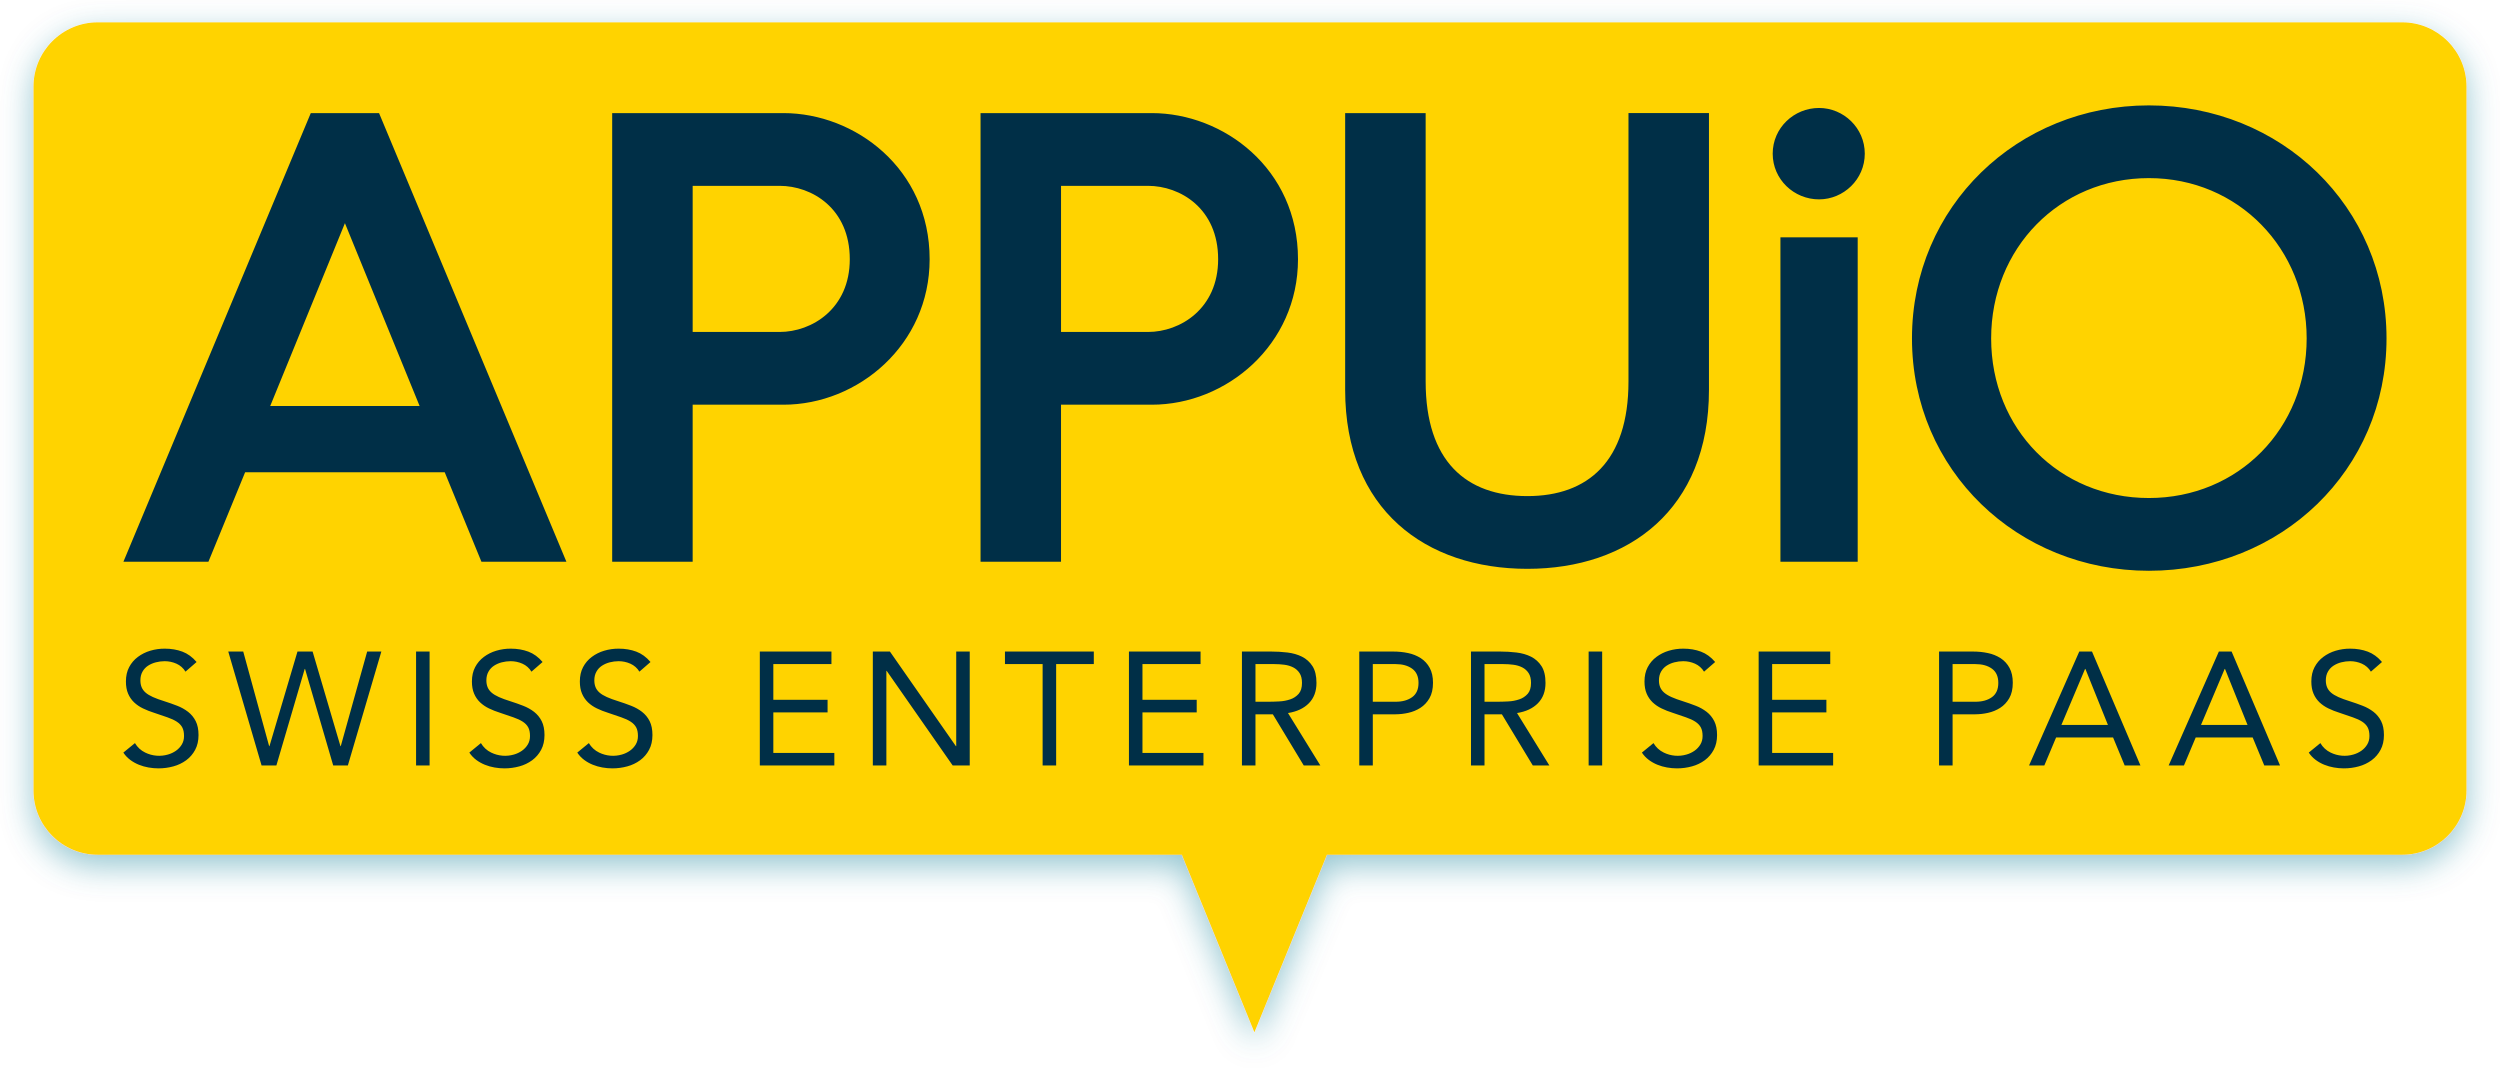
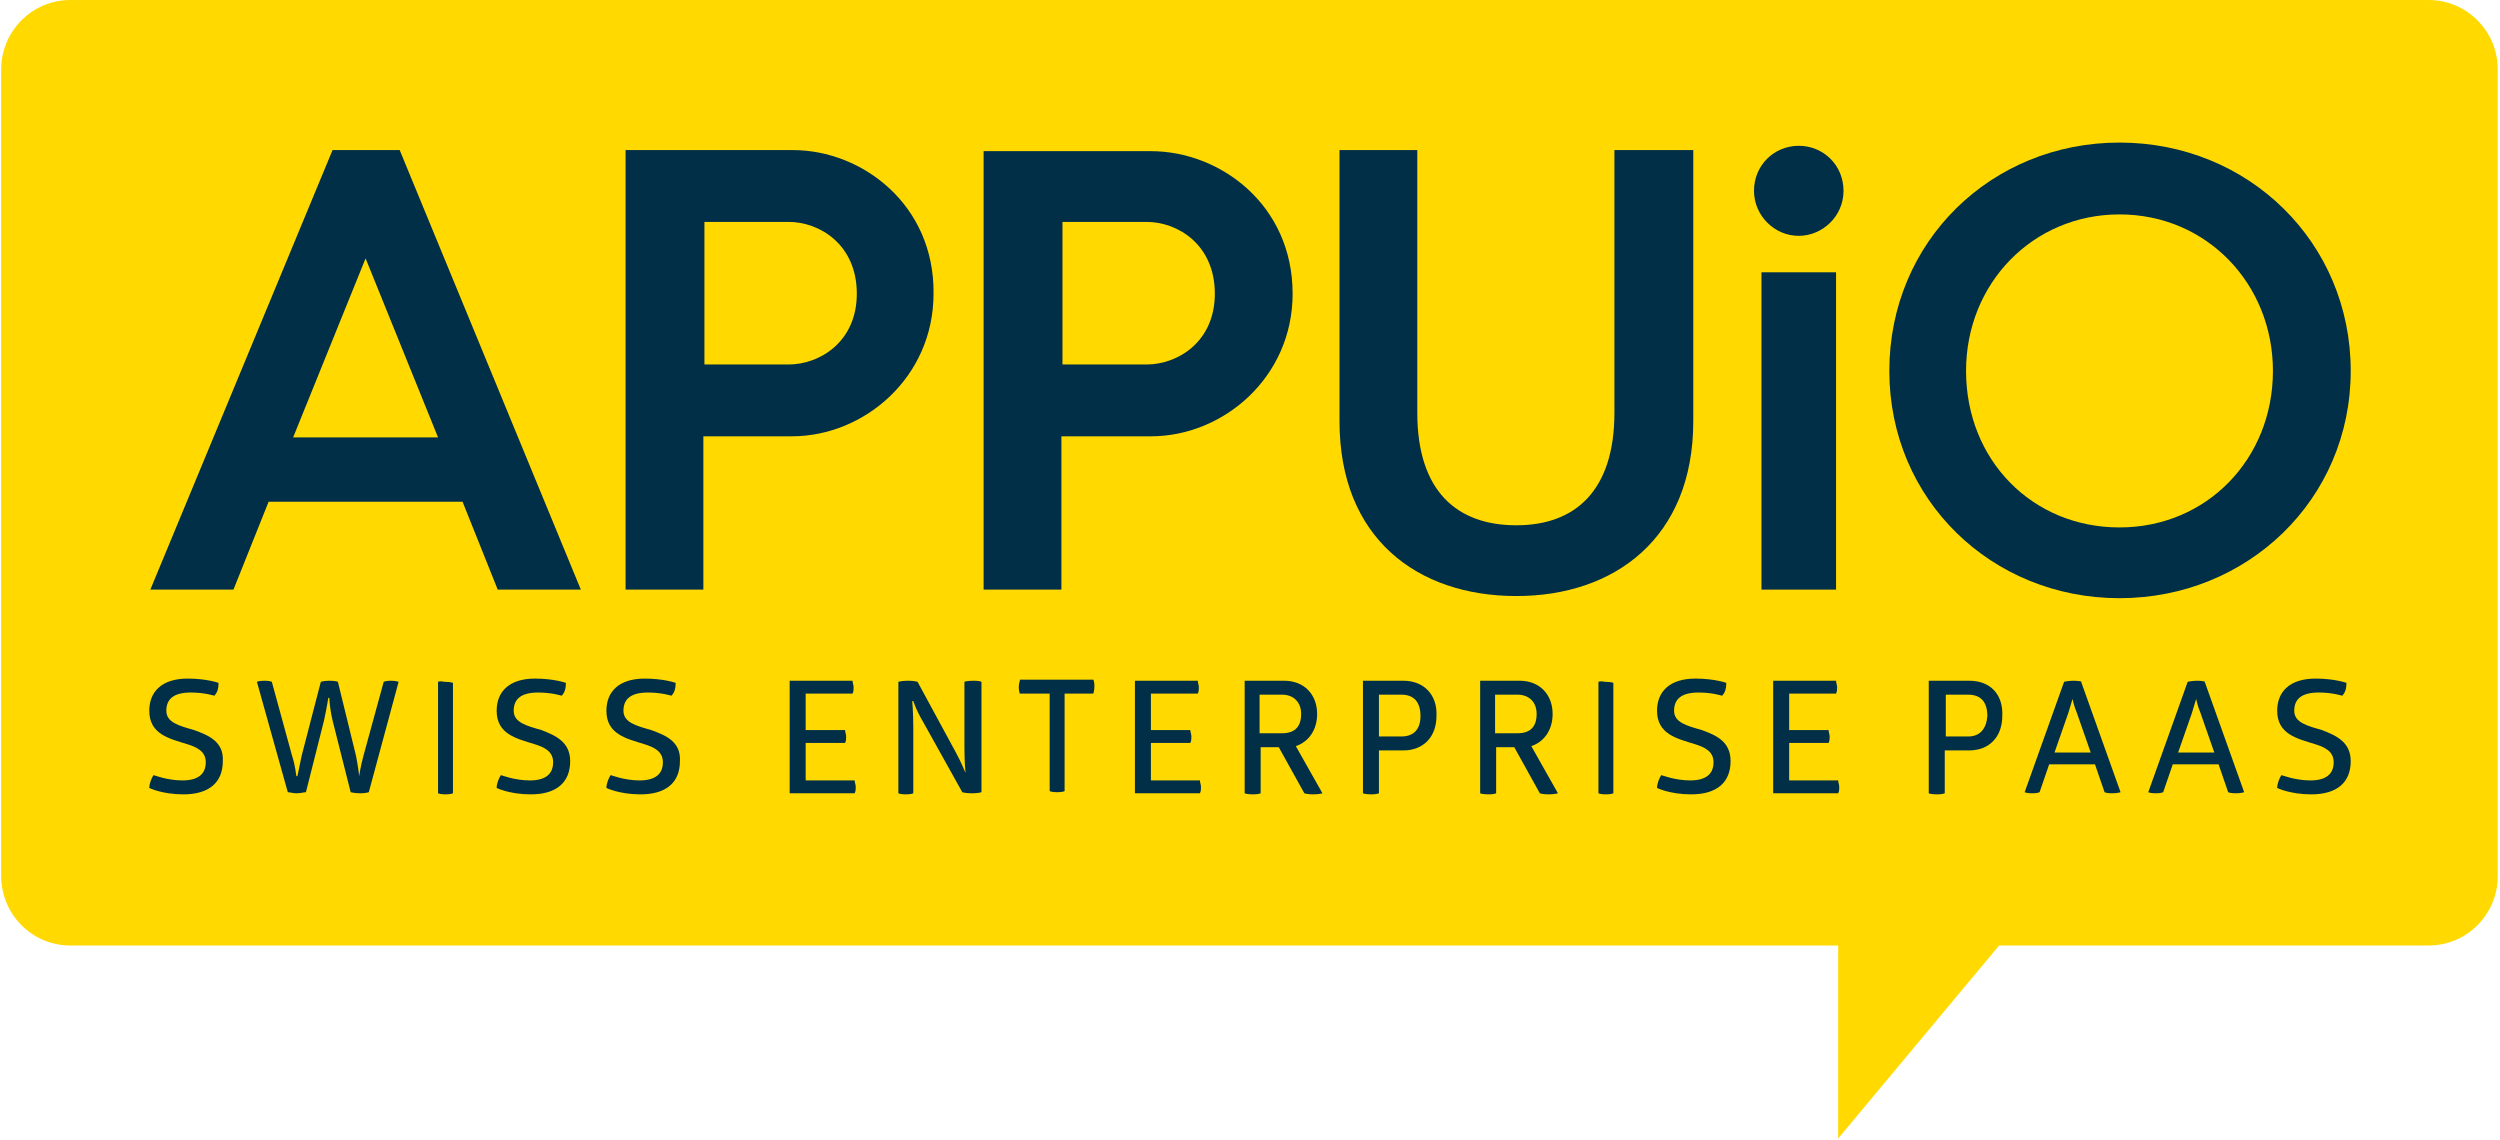
- <svg xmlns="http://www.w3.org/2000/svg" width="448" height="192" viewBox="0 0 448 192">
-   <defs>
-     <filter x="-50%" y="-50%" width="200%" height="200%" filterUnits="objectBoundingBox" id="a">
-       <feOffset dy="2" in="SourceAlpha" result="shadowOffsetOuter1" />
-       <feGaussianBlur stdDeviation="3" in="shadowOffsetOuter1" result="shadowBlurOuter1" />
-       <feColorMatrix values="0 0 0 0 0 0 0 0 0 0.184 0 0 0 0 0.278 0 0 0 0.42 0" in="shadowBlurOuter1" result="shadowMatrixOuter1" />
-       <feMerge>
-         <feMergeNode in="shadowMatrixOuter1" />
-         <feMergeNode in="SourceGraphic" />
-       </feMerge>
-     </filter>
-   </defs>
-   <g fill="none" fill-rule="evenodd">
-     <path d="M231.79 149.177h192.672c6.372 0 11.538-5.164 11.538-11.534V11.535C436 5.165 430.834 0 424.462 0H11.538C5.165 0 0 5.165 0 11.535v126.108c0 6.37 5.165 11.534 11.538 11.534h194.247L218.788 181l13.002-31.823z" fill="#FFD301" filter="url(#a)" transform="translate(6 4)" />
-     <path d="M109.703 20.268h30.692c12.807 0 26.195 9.92 26.195 26.184 0 15.342-12.81 26.07-26.195 26.07h-16.27v28.145h-14.422v-80.4zm30 39.22c5.77 0 12.578-4.153 12.578-13.036 0-9.11-6.807-13.15-12.576-13.15h-15.578v26.185h15.578zm36.01-39.22h30.692c12.807 0 26.195 9.92 26.195 26.184 0 15.342-12.81 26.07-26.195 26.07h-16.27v28.145h-14.422v-80.4zm30 39.22c5.77 0 12.578-4.153 12.578-13.036 0-9.11-6.807-13.15-12.576-13.15h-15.578v26.185h15.578zm35.34-39.22h14.424v48.1c0 14.304 7.27 20.533 18.232 20.533 10.845 0 18.114-6.228 18.114-20.53V20.267h14.423v49.6c0 21.455-14.423 32.067-32.538 32.067-18.233 0-32.656-10.612-32.656-32.066V20.267zm78 22.263h13.845v58.137h-13.846V42.53zm-1.386-14.994c0-4.615 3.808-8.19 8.308-8.19 4.384 0 8.193 3.575 8.193 8.19 0 4.614-3.81 8.19-8.193 8.19-4.5 0-8.308-3.576-8.308-8.19zm67.42-8.65c23.653 0 42.577 18.108 42.577 41.754 0 23.648-18.924 41.642-42.578 41.642-23.538 0-42.46-17.994-42.46-41.642 0-23.646 18.922-41.755 42.46-41.755zM33.238 120.36a3.572 3.572 0 0 0-1.618-1.427 5.16 5.16 0 0 0-2.104-.447c-.54 0-1.067.068-1.588.202-.52.135-.983.336-1.397.605a3.01 3.01 0 0 0-.996 1.067c-.25.443-.376.962-.376 1.557 0 .46.073.87.217 1.225.145.356.38.678.707.967.327.287.77.557 1.327.806.56.25 1.24.5 2.05.75.788.25 1.552.52 2.294.808a7.766 7.766 0 0 1 1.96 1.095 4.88 4.88 0 0 1 1.357 1.66c.336.663.504 1.495.504 2.494 0 1.02-.202 1.903-.605 2.653a5.548 5.548 0 0 1-1.6 1.86 6.942 6.942 0 0 1-2.294 1.097c-.867.24-1.76.36-2.683.36a10.3 10.3 0 0 1-1.79-.16 8.52 8.52 0 0 1-1.716-.49 6.943 6.943 0 0 1-1.542-.865 5.253 5.253 0 0 1-1.242-1.312l2.08-1.702a4.26 4.26 0 0 0 1.845 1.702 5.658 5.658 0 0 0 4.08.345 4.788 4.788 0 0 0 1.428-.678c.424-.297.77-.667 1.038-1.108.27-.443.404-.953.404-1.53 0-.633-.105-1.15-.316-1.543-.212-.394-.538-.735-.98-1.024-.443-.287-1-.547-1.673-.778l-2.368-.808a14.89 14.89 0 0 1-2.018-.793 6.265 6.265 0 0 1-1.602-1.093 4.708 4.708 0 0 1-1.068-1.56c-.26-.603-.388-1.33-.388-2.176 0-.98.19-1.834.577-2.565.384-.73.903-1.34 1.558-1.83a7.066 7.066 0 0 1 2.22-1.112 8.953 8.953 0 0 1 2.598-.373c1.154 0 2.205.177 3.157.532.954.356 1.803.978 2.553 1.86l-1.99 1.73zm351.846-31.115c16.038 0 28.27-12.458 28.27-28.607 0-16.033-12.232-28.72-28.27-28.72s-28.27 12.572-28.27 28.72c0 16.264 12.232 28.607 28.27 28.607zm-344.18 27.51h2.682l4.645 16.957h.057l5.02-16.956h2.71l4.99 16.956h.058l4.732-16.956h2.54l-6.002 20.416h-2.625l-5.048-17.302h-.058l-5.078 17.302h-2.653l-5.97-20.416zm33.654 0h2.425v20.417H74.56v-20.416zm20.677 3.605a3.57 3.57 0 0 0-1.616-1.427 5.163 5.163 0 0 0-2.104-.447c-.54 0-1.066.068-1.588.202a4.71 4.71 0 0 0-1.397.605c-.414.27-.746.625-.995 1.067-.25.443-.377.962-.377 1.557 0 .46.074.87.218 1.225.143.356.38.678.707.967.327.287.77.557 1.327.806.558.25 1.24.5 2.048.75.79.25 1.552.52 2.293.808.74.288 1.396.653 1.963 1.095a4.884 4.884 0 0 1 1.357 1.66c.334.663.503 1.495.503 2.494 0 1.02-.203 1.903-.606 2.653a5.552 5.552 0 0 1-1.6 1.86 6.915 6.915 0 0 1-2.294 1.097c-.867.24-1.76.36-2.682.36a10.3 10.3 0 0 1-1.79-.16 8.508 8.508 0 0 1-1.714-.49 6.953 6.953 0 0 1-1.543-.865 5.248 5.248 0 0 1-1.24-1.312l2.076-1.702a4.268 4.268 0 0 0 1.845 1.702 5.658 5.658 0 0 0 4.082.345 4.77 4.77 0 0 0 1.426-.678c.424-.297.77-.667 1.04-1.108.27-.443.403-.953.403-1.53 0-.633-.104-1.15-.315-1.543-.212-.394-.538-.735-.98-1.024-.444-.287-1-.547-1.673-.778l-2.366-.808c-.73-.23-1.404-.494-2.02-.793a6.23 6.23 0 0 1-1.6-1.093 4.686 4.686 0 0 1-1.067-1.56c-.26-.603-.388-1.33-.388-2.176 0-.98.19-1.834.576-2.565a5.41 5.41 0 0 1 1.558-1.83 7.06 7.06 0 0 1 2.22-1.112 8.936 8.936 0 0 1 2.598-.373c1.153 0 2.206.177 3.158.532.954.356 1.803.978 2.553 1.86l-1.99 1.73zm19.347 0a3.57 3.57 0 0 0-1.616-1.427 5.163 5.163 0 0 0-2.106-.447c-.54 0-1.065.068-1.588.202a4.71 4.71 0 0 0-1.396.605c-.415.27-.747.625-.996 1.067-.25.443-.377.962-.377 1.557 0 .46.074.87.218 1.225.143.356.38.678.707.967.327.287.77.557 1.327.806.558.25 1.24.5 2.048.75.79.25 1.552.52 2.293.808.74.288 1.395.653 1.96 1.095a4.884 4.884 0 0 1 1.36 1.66c.333.663.502 1.495.502 2.494 0 1.02-.203 1.903-.606 2.653a5.552 5.552 0 0 1-1.6 1.86 6.915 6.915 0 0 1-2.294 1.097c-.867.24-1.76.36-2.683.36a10.3 10.3 0 0 1-1.79-.16 8.508 8.508 0 0 1-1.714-.49 6.953 6.953 0 0 1-1.544-.865 5.248 5.248 0 0 1-1.24-1.312l2.076-1.702a4.268 4.268 0 0 0 1.846 1.702 5.658 5.658 0 0 0 4.082.345 4.77 4.77 0 0 0 1.426-.678c.424-.297.77-.667 1.04-1.108.27-.443.402-.953.402-1.53 0-.633-.103-1.15-.314-1.543-.213-.394-.54-.735-.982-1.024-.443-.287-1-.547-1.672-.778l-2.367-.808c-.73-.23-1.404-.494-2.02-.793a6.23 6.23 0 0 1-1.6-1.093 4.686 4.686 0 0 1-1.067-1.56c-.26-.603-.388-1.33-.388-2.176 0-.98.19-1.834.576-2.565a5.41 5.41 0 0 1 1.557-1.83 7.06 7.06 0 0 1 2.22-1.112 8.936 8.936 0 0 1 2.597-.373c1.154 0 2.207.177 3.16.532.952.356 1.802.978 2.552 1.86l-1.99 1.73zm21.576-3.604h12.837v2.25h-10.414v6.4h9.72v2.25h-9.72v7.268h10.933v2.248H136.16v-20.416zm20.254 0h3.06l11.825 16.956h.058v-16.956h2.423v20.416h-3.057l-11.827-16.956h-.057v16.956h-2.426v-20.416zm39.6 2.25h-6.75v18.167h-2.424v-18.167h-6.75v-2.25h15.923v2.25zm6.292-2.25h12.836v2.25H204.73v6.4h9.72v2.25h-9.72v7.268h10.93v2.248h-13.354v-20.416zm20.253 0h5.222c.98 0 1.955.058 2.928.173.972.116 1.84.367 2.61.75a4.73 4.73 0 0 1 1.875 1.688c.48.74.72 1.744.72 3.013 0 1.5-.45 2.712-1.355 3.635-.904.922-2.154 1.51-3.75 1.76l5.8 9.4h-2.973l-5.538-9.17h-3.116v9.17h-2.425v-20.417zm2.424 8.997h2.163c.674 0 1.37-.02 2.09-.058a7.122 7.122 0 0 0 1.992-.374 3.456 3.456 0 0 0 1.5-.995c.394-.452.59-1.1.59-1.947 0-.73-.143-1.315-.434-1.76a2.93 2.93 0 0 0-1.138-1.023c-.472-.24-1-.398-1.587-.474a13.745 13.745 0 0 0-1.773-.116h-3.403v6.748zm18.6-8.997h6.06c.942 0 1.84.09 2.697.274a6.71 6.71 0 0 1 2.28.923 4.736 4.736 0 0 1 1.585 1.73c.395.72.59 1.61.59 2.667 0 1.115-.21 2.04-.632 2.77-.424.728-.968 1.306-1.63 1.73-.664.423-1.39.72-2.18.893a10.49 10.49 0 0 1-2.247.26h-4.097v9.17h-2.425v-20.417zm2.425 8.997h4.096c1.21 0 2.195-.274 2.956-.822.76-.548 1.14-1.398 1.14-2.552 0-1.152-.38-2.003-1.14-2.55-.76-.55-1.745-.823-2.956-.823h-4.097v6.748zm17.594-8.997h5.22c.982 0 1.958.058 2.93.173.97.116 1.84.367 2.61.75a4.73 4.73 0 0 1 1.874 1.688c.482.74.72 1.744.72 3.013 0 1.5-.45 2.712-1.353 3.635-.904.922-2.155 1.51-3.75 1.76l5.798 9.4h-2.97l-5.54-9.17h-3.115v9.17h-2.424v-20.417zm2.424 8.997h2.164c.672 0 1.37-.02 2.09-.058a7.122 7.122 0 0 0 1.99-.374 3.448 3.448 0 0 0 1.5-.995c.395-.452.59-1.1.59-1.947 0-.73-.14-1.315-.43-1.76a2.933 2.933 0 0 0-1.14-1.023c-.472-.24-1-.398-1.586-.474a13.75 13.75 0 0 0-1.775-.116h-3.402v6.748zm18.66-8.997h2.424v20.416h-2.424v-20.416zm20.678 3.604a3.576 3.576 0 0 0-1.615-1.427 5.168 5.168 0 0 0-2.105-.447c-.54 0-1.067.068-1.588.202a4.718 4.718 0 0 0-1.398.605 3.04 3.04 0 0 0-.997 1.067c-.25.443-.375.962-.375 1.557 0 .46.072.87.217 1.225.143.356.38.678.706.967.328.287.77.557 1.33.806.556.25 1.238.5 2.047.75.788.25 1.552.52 2.293.808a7.707 7.707 0 0 1 1.96 1.095c.57.444 1.02.996 1.358 1.66.336.663.503 1.495.503 2.494 0 1.02-.2 1.903-.605 2.653a5.532 5.532 0 0 1-1.6 1.86 6.928 6.928 0 0 1-2.292 1.097c-.867.24-1.762.36-2.683.36a10.3 10.3 0 0 1-1.79-.16 8.48 8.48 0 0 1-1.715-.49 6.89 6.89 0 0 1-1.543-.865 5.227 5.227 0 0 1-1.242-1.312l2.078-1.702a4.268 4.268 0 0 0 1.846 1.702 5.656 5.656 0 0 0 4.08.345 4.762 4.762 0 0 0 1.43-.678c.42-.297.77-.667 1.037-1.108.272-.443.405-.953.405-1.53 0-.633-.105-1.15-.316-1.543-.213-.394-.54-.735-.982-1.024-.444-.287-1-.547-1.673-.778l-2.367-.808c-.73-.23-1.403-.494-2.017-.793a6.265 6.265 0 0 1-1.602-1.093 4.73 4.73 0 0 1-1.067-1.56c-.26-.603-.387-1.33-.387-2.176 0-.98.19-1.834.577-2.565.384-.73.903-1.34 1.556-1.83a7.074 7.074 0 0 1 2.22-1.112 8.945 8.945 0 0 1 2.6-.373c1.153 0 2.204.177 3.156.532.953.356 1.803.978 2.554 1.86l-1.99 1.73zm9.783-3.604h12.836v2.25h-10.412v6.4h9.72v2.25h-9.72v7.268h10.93v2.248H315.15v-20.416zm32.335 0h6.06c.94 0 1.84.09 2.696.274a6.71 6.71 0 0 1 2.28.923 4.736 4.736 0 0 1 1.585 1.73c.395.72.59 1.61.59 2.667 0 1.115-.21 2.04-.632 2.77-.424.728-.968 1.306-1.63 1.73-.665.423-1.39.72-2.18.893a10.49 10.49 0 0 1-2.248.26h-4.096v9.17h-2.425v-20.417zm2.424 8.997h4.095c1.212 0 2.196-.274 2.957-.822.76-.548 1.14-1.398 1.14-2.552 0-1.152-.38-2.003-1.14-2.55-.76-.55-1.745-.823-2.957-.823h-4.096v6.748zm22.702-8.997h2.28l8.682 20.416h-2.827l-2.078-5.017h-10.21l-2.11 5.017h-2.737l9-20.416zm1.097 3.114h-.06l-4.24 10.035h8.337l-4.038-10.035zm23.92-3.114h2.28l8.68 20.416h-2.826l-2.078-5.017h-10.21l-2.107 5.017h-2.74l9-20.416zm1.096 3.114h-.058l-4.24 10.035h8.336l-4.038-10.035zm26.147.49a3.576 3.576 0 0 0-1.615-1.427 5.168 5.168 0 0 0-2.106-.447c-.54 0-1.067.068-1.588.202a4.718 4.718 0 0 0-1.398.605 3.04 3.04 0 0 0-.996 1.067c-.25.443-.375.962-.375 1.557 0 .46.072.87.218 1.225.142.356.38.678.705.967.327.287.77.557 1.328.806.557.25 1.24.5 2.048.75.788.25 1.552.52 2.294.808a7.707 7.707 0 0 1 1.96 1.095c.568.444 1.02.996 1.357 1.66.336.663.503 1.495.503 2.494 0 1.02-.202 1.903-.606 2.653a5.532 5.532 0 0 1-1.6 1.86 6.928 6.928 0 0 1-2.292 1.097c-.867.24-1.76.36-2.683.36a10.3 10.3 0 0 1-1.79-.16 8.48 8.48 0 0 1-1.715-.49 6.89 6.89 0 0 1-1.543-.865 5.227 5.227 0 0 1-1.243-1.312l2.08-1.702a4.268 4.268 0 0 0 1.845 1.702 5.656 5.656 0 0 0 4.08.345 4.762 4.762 0 0 0 1.428-.678c.422-.297.77-.667 1.038-1.108.27-.443.404-.953.404-1.53 0-.633-.105-1.15-.316-1.543-.212-.394-.538-.735-.98-1.024-.445-.287-1-.547-1.674-.778l-2.366-.808c-.732-.23-1.404-.494-2.018-.793a6.265 6.265 0 0 1-1.603-1.093 4.73 4.73 0 0 1-1.067-1.56c-.26-.603-.388-1.33-.388-2.176 0-.98.19-1.834.577-2.565.384-.73.903-1.34 1.556-1.83a7.074 7.074 0 0 1 2.22-1.112 8.945 8.945 0 0 1 2.6-.373c1.153 0 2.204.177 3.156.532.953.356 1.802.978 2.553 1.86l-1.99 1.73zM55.693 20.268h12.232l33.576 80.398H86.273l-6.578-16.033h-35.77l-6.577 16.033H22.115l33.578-80.398zm19.5 52.484L61.81 39.992l-13.386 32.76h26.77z" fill="#002F47" />
+ <svg xmlns="http://www.w3.org/2000/svg" width="340px" height="155px" viewBox="0 0 340 155" version="1.1">
+   <defs />
+   <g id="Page-1" stroke="none" stroke-width="1" fill="none" fill-rule="evenodd">
+     <g id="v3" transform="translate(-470, -270)">
+       <g id="appuio_logo" transform="translate(469, 270)">
+         <g id="Ebene_1" fill="#FFD900">
+           <path d="M331.276,0 L10.579,0 C5.362,0 1.159,4.228 1.159,9.477 L1.159,119.114 C1.159,124.363 5.362,128.591 10.579,128.591 L250.993,128.591 L250.993,154.834 L272.875,128.591 L331.276,128.591 C336.493,128.591 340.696,124.363 340.696,119.114 L340.696,9.477 C340.696,4.228 336.493,0 331.276,0 L331.276,0 Z" id="Shape" />
+         </g>
+         <g id="text" transform="translate(20.28814, 18.95327)" fill="#002F47">
+           <g id="Group">
+             <path d="M7.101,80.333 C5.072,79.75 3.333,79.312 3.333,77.708 C3.333,76.105 4.347,75.23 6.666,75.23 C8.55,75.23 9.854,75.667 9.854,75.667 C10.289,75.23 10.434,74.647 10.434,73.918 C10.434,73.918 8.84,73.335 6.231,73.335 C2.753,73.335 1.014,75.084 1.014,77.708 C1.014,80.916 3.768,81.499 6.086,82.228 C7.536,82.665 8.695,83.249 8.695,84.707 C8.695,86.31 7.681,87.185 5.507,87.185 C3.478,87.185 1.594,86.456 1.594,86.456 C1.304,86.893 1.014,87.622 1.014,88.206 C1.014,88.206 2.753,89.08 5.652,89.08 C9.13,89.08 11.014,87.477 11.014,84.561 C11.158,81.936 9.13,81.062 7.101,80.333 L7.101,80.333 Z" id="Shape" />
+             <path d="M32.896,73.772 L30.142,83.832 C29.708,85.436 29.563,86.602 29.563,86.602 L29.563,86.602 C29.563,86.602 29.418,85.29 29.128,83.832 L26.664,73.772 C26.664,73.772 26.375,73.626 25.505,73.626 C24.781,73.626 24.346,73.772 24.346,73.772 L21.737,83.832 C21.447,85.29 21.158,86.602 21.158,86.602 L21.013,86.602 C21.013,86.602 20.868,85.144 20.433,83.832 L17.68,73.772 C17.68,73.772 17.39,73.626 16.665,73.626 C15.941,73.626 15.651,73.772 15.651,73.772 L19.853,88.789 C20.143,88.789 20.578,88.935 21.013,88.935 C21.592,88.935 22.027,88.789 22.317,88.789 L24.781,79.021 C25.215,76.979 25.36,75.959 25.36,75.959 L25.505,75.959 C25.505,75.959 25.505,77.125 25.94,79.021 L28.403,88.789 C28.403,88.789 28.983,88.935 29.708,88.935 C30.432,88.935 30.867,88.789 30.867,88.789 L34.925,73.772 C34.925,73.772 34.49,73.626 33.91,73.626 C33.186,73.626 32.896,73.772 32.896,73.772 L32.896,73.772 Z" id="Shape" />
+             <path d="M40.286,73.772 L40.286,88.935 C40.286,88.935 40.576,89.08 41.301,89.08 C42.025,89.08 42.315,88.935 42.315,88.935 L42.315,73.918 C42.315,73.918 42.025,73.772 41.156,73.772 C40.576,73.626 40.286,73.772 40.286,73.772 L40.286,73.772 Z" id="Shape" />
+             <path d="M54.343,80.333 C52.314,79.75 50.575,79.312 50.575,77.708 C50.575,76.105 51.59,75.23 53.908,75.23 C55.792,75.23 57.097,75.667 57.097,75.667 C57.531,75.23 57.676,74.647 57.676,73.918 C57.676,73.918 56.082,73.335 53.474,73.335 C49.996,73.335 48.257,75.084 48.257,77.708 C48.257,80.916 51.01,81.499 53.329,82.228 C54.778,82.665 55.937,83.249 55.937,84.707 C55.937,86.31 54.923,87.185 52.749,87.185 C50.72,87.185 48.836,86.456 48.836,86.456 C48.547,86.893 48.257,87.622 48.257,88.206 C48.257,88.206 49.996,89.08 52.894,89.08 C56.372,89.08 58.256,87.477 58.256,84.561 C58.256,81.936 56.227,81.062 54.343,80.333 L54.343,80.333 Z" id="Shape" />
+             <path d="M25.94,1.458 L1.159,61.234 L12.463,61.234 L17.245,49.279 L43.619,49.279 L48.402,61.234 L59.705,61.234 L35.069,1.458 L25.94,1.458 L25.94,1.458 Z M20.578,40.531 L30.432,16.183 L40.286,40.531 L20.578,40.531 L20.578,40.531 Z" id="Shape" />
+             <path d="M69.269,80.333 C67.241,79.75 65.502,79.312 65.502,77.708 C65.502,76.105 66.516,75.23 68.835,75.23 C70.719,75.23 72.023,75.667 72.023,75.667 C72.458,75.23 72.603,74.647 72.603,73.918 C72.603,73.918 71.008,73.335 68.4,73.335 C64.922,73.335 63.183,75.084 63.183,77.708 C63.183,80.916 65.936,81.499 68.255,82.228 C69.704,82.665 70.864,83.249 70.864,84.707 C70.864,86.31 69.849,87.185 67.675,87.185 C65.647,87.185 63.763,86.456 63.763,86.456 C63.473,86.893 63.183,87.622 63.183,88.206 C63.183,88.206 64.922,89.08 67.82,89.08 C71.298,89.08 73.182,87.477 73.182,84.561 C73.327,81.936 71.298,81.062 69.269,80.333 L69.269,80.333 Z" id="Shape" />
+             <path d="M90.282,87.185 L90.282,82.082 L95.644,82.082 C95.789,81.791 95.789,81.499 95.789,81.207 C95.789,80.916 95.644,80.624 95.644,80.333 L90.282,80.333 L90.282,75.376 L96.658,75.376 C96.803,75.084 96.803,74.793 96.803,74.501 C96.803,74.209 96.658,73.918 96.658,73.626 L88.108,73.626 L88.108,88.935 L96.948,88.935 C97.093,88.643 97.093,88.351 97.093,88.06 C97.093,87.768 96.948,87.477 96.948,87.185 L90.282,87.185 L90.282,87.185 Z" id="Shape" />
+             <path d="M88.543,1.458 L65.792,1.458 L65.792,61.234 L76.37,61.234 L76.37,40.385 L88.398,40.385 C98.253,40.385 107.672,32.366 107.672,20.994 C107.817,8.893 97.963,1.458 88.543,1.458 L88.543,1.458 Z M87.964,30.617 L76.515,30.617 L76.515,11.226 L87.964,11.226 C92.166,11.226 97.238,14.288 97.238,20.994 C97.238,27.555 92.166,30.617 87.964,30.617 L87.964,30.617 Z" id="Shape" />
+             <path d="M111.875,73.772 L111.875,82.665 C111.875,84.707 112.019,86.164 112.019,86.164 L112.019,86.164 C112.019,86.164 111.44,84.707 110.715,83.394 L105.498,73.772 C105.498,73.772 105.064,73.626 104.194,73.626 C103.325,73.626 102.89,73.772 102.89,73.772 L102.89,88.935 C102.89,88.935 103.18,89.08 103.904,89.08 C104.629,89.08 104.919,88.935 104.919,88.935 L104.919,80.041 C104.919,77.854 104.774,76.396 104.774,76.396 L104.919,76.396 C104.919,76.396 105.353,77.708 106.223,79.166 L111.585,88.789 C111.585,88.789 112.019,88.935 112.889,88.935 C113.758,88.935 114.193,88.789 114.193,88.789 L114.193,73.772 C114.193,73.772 113.903,73.626 113.179,73.626 C112.164,73.626 111.875,73.772 111.875,73.772 L111.875,73.772 Z" id="Shape" />
+             <path d="M125.207,40.385 L137.235,40.385 C147.089,40.385 156.508,32.366 156.508,20.994 C156.508,8.893 146.654,1.604 137.235,1.604 L114.483,1.604 L114.483,61.234 L125.062,61.234 L125.062,40.385 L125.207,40.385 Z M125.207,11.226 L136.655,11.226 C140.858,11.226 145.93,14.288 145.93,20.994 C145.93,27.555 140.858,30.617 136.655,30.617 L125.207,30.617 L125.207,11.226 L125.207,11.226 Z" id="Shape" />
+             <path d="M119.41,73.626 C119.41,73.626 119.265,74.064 119.265,74.501 C119.265,75.084 119.41,75.376 119.41,75.376 L123.468,75.376 L123.468,88.643 C123.468,88.643 123.758,88.789 124.482,88.789 C125.207,88.789 125.497,88.643 125.497,88.643 L125.497,75.376 L129.409,75.376 C129.409,75.376 129.554,74.938 129.554,74.355 C129.554,73.772 129.409,73.48 129.409,73.48 L119.41,73.48 L119.41,73.626 Z" id="Shape" />
+             <path d="M137.235,87.185 L137.235,82.082 L142.597,82.082 C142.742,81.791 142.742,81.499 142.742,81.207 C142.742,80.916 142.597,80.624 142.597,80.333 L137.235,80.333 L137.235,75.376 L143.611,75.376 C143.756,75.084 143.756,74.793 143.756,74.501 C143.756,74.209 143.611,73.918 143.611,73.626 L135.061,73.626 L135.061,88.935 L143.901,88.935 C144.046,88.643 144.046,88.351 144.046,88.06 C144.046,87.768 143.901,87.477 143.901,87.185 L137.235,87.185 L137.235,87.185 Z" id="Shape" />
+             <path d="M159.842,78.146 C159.842,75.521 158.103,73.626 155.349,73.626 L149.987,73.626 L149.987,88.935 C149.987,88.935 150.277,89.08 151.147,89.08 C151.871,89.08 152.161,88.935 152.161,88.935 L152.161,82.665 L154.625,82.665 L158.103,88.935 C158.103,88.935 158.537,89.08 159.262,89.08 C160.131,89.08 160.566,88.935 160.566,88.935 L156.943,82.52 C158.682,81.936 159.842,80.333 159.842,78.146 L159.842,78.146 Z M152.016,80.916 L152.016,75.521 L155.059,75.521 C156.653,75.521 157.668,76.542 157.668,78.146 C157.668,79.895 156.798,80.77 155.059,80.77 L152.016,80.77 L152.016,80.916 Z" id="Shape" />
+             <path d="M171.58,73.626 L166.073,73.626 L166.073,88.935 C166.073,88.935 166.363,89.08 167.232,89.08 C167.957,89.08 168.247,88.935 168.247,88.935 L168.247,83.103 L171.58,83.103 C174.333,83.103 176.072,81.207 176.072,78.437 C176.217,75.521 174.333,73.626 171.58,73.626 L171.58,73.626 Z M171.29,81.207 L168.247,81.207 L168.247,75.521 L171.29,75.521 C173.029,75.521 173.898,76.542 173.898,78.437 C173.898,80.187 173.029,81.207 171.29,81.207 L171.29,81.207 Z" id="Shape" />
+             <path d="M191.868,78.146 C191.868,75.521 190.129,73.626 187.375,73.626 L182.014,73.626 L182.014,88.935 C182.014,88.935 182.303,89.08 183.173,89.08 C183.897,89.08 184.187,88.935 184.187,88.935 L184.187,82.665 L186.651,82.665 L190.129,88.935 C190.129,88.935 190.564,89.08 191.288,89.08 C192.158,89.08 192.592,88.935 192.592,88.935 L188.969,82.52 C190.708,81.936 191.868,80.333 191.868,78.146 L191.868,78.146 Z M184.042,80.916 L184.042,75.521 L187.086,75.521 C188.68,75.521 189.694,76.542 189.694,78.146 C189.694,79.895 188.825,80.77 187.086,80.77 L184.042,80.77 L184.042,80.916 Z" id="Shape" />
+             <path d="M198.099,73.772 L198.099,88.935 C198.099,88.935 198.389,89.08 199.114,89.08 C199.838,89.08 200.128,88.935 200.128,88.935 L200.128,73.918 C200.128,73.918 199.838,73.772 198.969,73.772 C198.389,73.626 198.099,73.772 198.099,73.772 L198.099,73.772 Z" id="Shape" />
+             <path d="M210.852,1.458 L200.273,1.458 L200.273,37.178 C200.273,47.821 194.911,52.486 186.941,52.486 C178.825,52.486 173.464,47.821 173.464,37.178 L173.464,1.458 L162.885,1.458 L162.885,38.344 C162.885,54.236 173.464,62.108 186.941,62.108 C200.273,62.108 210.997,54.236 210.997,38.344 L210.997,1.458 L210.852,1.458 Z" id="Shape" />
+             <path d="M212.156,80.333 C210.127,79.75 208.388,79.312 208.388,77.708 C208.388,76.105 209.403,75.23 211.721,75.23 C213.605,75.23 214.909,75.667 214.909,75.667 C215.344,75.23 215.489,74.647 215.489,73.918 C215.489,73.918 213.895,73.335 211.286,73.335 C207.808,73.335 206.069,75.084 206.069,77.708 C206.069,80.916 208.823,81.499 211.142,82.228 C212.591,82.665 213.75,83.249 213.75,84.707 C213.75,86.31 212.736,87.185 210.562,87.185 C208.533,87.185 206.649,86.456 206.649,86.456 C206.359,86.893 206.069,87.622 206.069,88.206 C206.069,88.206 207.808,89.08 210.707,89.08 C214.185,89.08 216.069,87.477 216.069,84.561 C216.069,81.936 214.185,81.062 212.156,80.333 L212.156,80.333 Z" id="Shape" />
+             <path d="M224.039,87.185 L224.039,82.082 L229.401,82.082 C229.546,81.791 229.546,81.499 229.546,81.207 C229.546,80.916 229.401,80.624 229.401,80.333 L224.039,80.333 L224.039,75.376 L230.415,75.376 C230.56,75.084 230.56,74.793 230.56,74.501 C230.56,74.209 230.415,73.918 230.415,73.626 L221.865,73.626 L221.865,88.935 L230.705,88.935 C230.85,88.643 230.85,88.351 230.85,88.06 C230.85,87.768 230.705,87.477 230.705,87.185 L224.039,87.185 L224.039,87.185 Z" id="Shape" />
+             <rect id="Rectangle-path" x="220.271" y="18.079" width="10.144" height="43.155" />
+             <path d="M225.343,0.875 C222.01,0.875 219.257,3.499 219.257,6.998 C219.257,10.351 222.01,13.121 225.343,13.121 C228.531,13.121 231.43,10.497 231.43,6.998 C231.43,3.499 228.676,0.875 225.343,0.875 L225.343,0.875 Z" id="Shape" />
+             <path d="M268.963,62.4 C286.353,62.4 300.409,48.987 300.409,31.492 C300.409,13.996 286.497,0.437 268.963,0.437 C251.573,0.437 237.661,13.85 237.661,31.492 C237.661,48.987 251.573,62.4 268.963,62.4 L268.963,62.4 Z M268.963,10.206 C280.846,10.206 289.831,19.682 289.831,31.492 C289.831,43.447 280.846,52.778 268.963,52.778 C257.08,52.778 248.095,43.593 248.095,31.492 C248.095,19.536 257.225,10.206 268.963,10.206 L268.963,10.206 Z" id="Shape" />
+             <path d="M248.53,73.626 L243.023,73.626 L243.023,88.935 C243.023,88.935 243.313,89.08 244.182,89.08 C244.907,89.08 245.197,88.935 245.197,88.935 L245.197,83.103 L248.53,83.103 C251.283,83.103 253.022,81.207 253.022,78.437 C253.167,75.521 251.428,73.626 248.53,73.626 L248.53,73.626 Z M248.385,81.207 L245.342,81.207 L245.342,75.521 L248.385,75.521 C250.124,75.521 250.993,76.542 250.993,78.437 C250.848,80.187 249.979,81.207 248.385,81.207 L248.385,81.207 Z" id="Shape" />
+             <path d="M262.731,73.626 C262.007,73.626 261.427,73.772 261.427,73.772 L256.065,88.789 C256.065,88.789 256.355,88.935 257.08,88.935 C257.804,88.935 258.094,88.789 258.094,88.789 L259.398,84.998 L265.63,84.998 L266.934,88.789 C266.934,88.789 267.224,88.935 267.948,88.935 C268.673,88.935 269.108,88.789 269.108,88.789 L263.746,73.772 C264.036,73.772 263.456,73.626 262.731,73.626 L262.731,73.626 Z M260.123,83.394 L262.007,78 C262.297,76.979 262.586,76.105 262.586,76.105 L262.586,76.105 C262.586,76.105 262.731,76.979 263.166,78 L265.05,83.394 L260.123,83.394 L260.123,83.394 Z" id="Shape" />
+             <path d="M279.542,73.626 C278.817,73.626 278.237,73.772 278.237,73.772 L272.875,88.789 C272.875,88.789 273.165,88.935 273.89,88.935 C274.614,88.935 274.904,88.789 274.904,88.789 L276.208,84.998 L282.44,84.998 L283.744,88.789 C283.744,88.789 284.034,88.935 284.758,88.935 C285.483,88.935 285.918,88.789 285.918,88.789 L280.556,73.772 C280.701,73.772 280.266,73.626 279.542,73.626 L279.542,73.626 Z M276.933,83.394 L278.817,78 C279.107,76.979 279.397,76.105 279.397,76.105 L279.397,76.105 C279.397,76.105 279.542,76.979 279.976,78 L281.86,83.394 L276.933,83.394 L276.933,83.394 Z" id="Shape" />
+             <path d="M296.497,80.333 C294.468,79.75 292.729,79.312 292.729,77.708 C292.729,76.105 293.743,75.23 296.062,75.23 C297.946,75.23 299.25,75.667 299.25,75.667 C299.685,75.23 299.83,74.647 299.83,73.918 C299.83,73.918 298.236,73.335 295.627,73.335 C292.149,73.335 290.41,75.084 290.41,77.708 C290.41,80.916 293.164,81.499 295.482,82.228 C296.931,82.665 298.091,83.249 298.091,84.707 C298.091,86.31 297.076,87.185 294.903,87.185 C292.874,87.185 290.99,86.456 290.99,86.456 C290.7,86.893 290.41,87.622 290.41,88.206 C290.41,88.206 292.149,89.08 295.047,89.08 C298.525,89.08 300.409,87.477 300.409,84.561 C300.409,81.936 298.381,81.062 296.497,80.333 L296.497,80.333 Z" id="Shape" />
+           </g>
+         </g>
+       </g>
+     </g>
  </g>
</svg>
